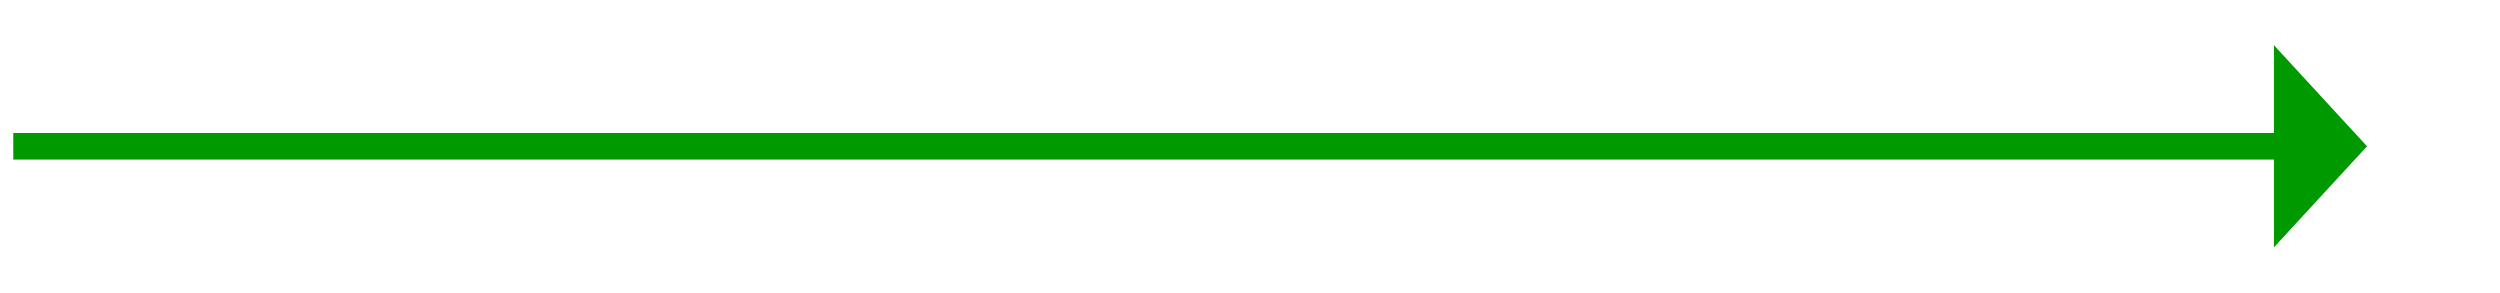
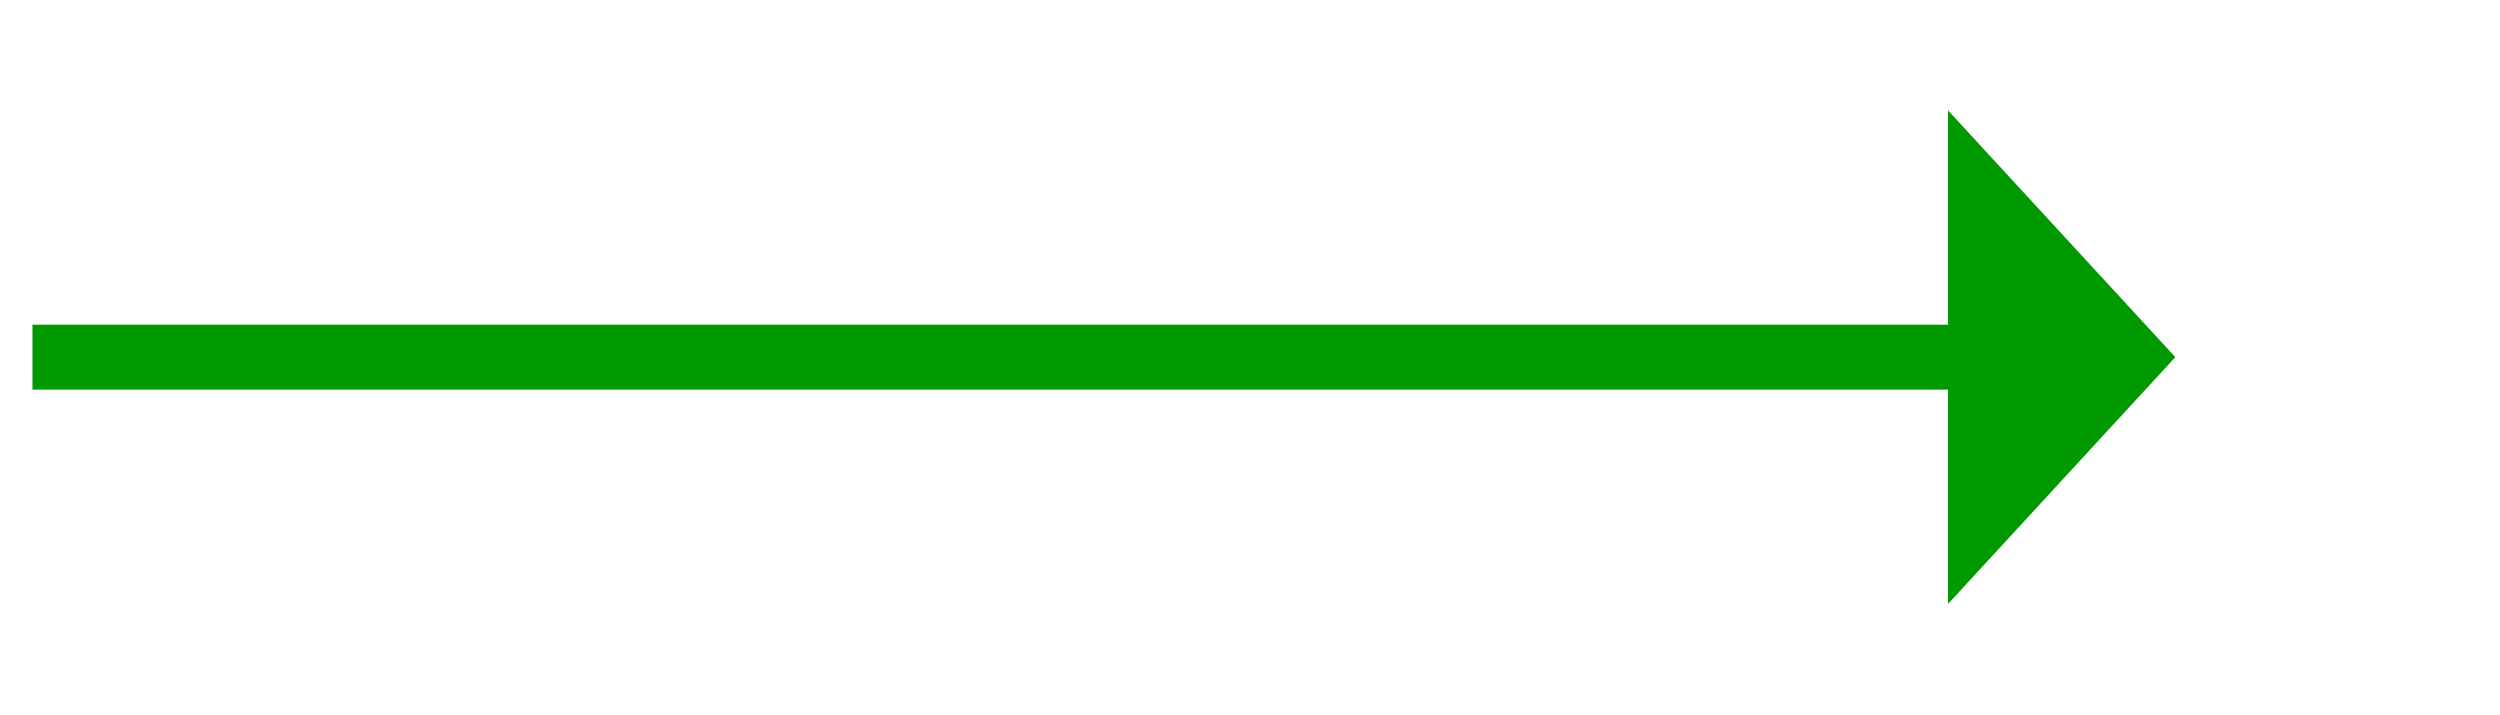
- <svg xmlns="http://www.w3.org/2000/svg" version="1.1" width="188px" height="22px">
-   <g transform="matrix(1 0 0 1 -797 -183 )">
-     <path d="M 968 201.6  L 975 194  L 968 186.4  L 968 201.6  Z " fill-rule="nonzero" fill="#009900" stroke="none" />
-     <path d="M 798 194  L 969 194  " stroke-width="2" stroke="#009900" fill="none" />
+ <svg xmlns="http://www.w3.org/2000/svg" version="1.1" width="77px" height="22px">
+   <g transform="matrix(1 0 0 1 -796 -183 )">
+     <path d="M 856 201.6  L 863 194  L 856 186.4  L 856 201.6  Z " fill-rule="nonzero" fill="#009900" stroke="none" />
+     <path d="M 797 194  L 857 194  " stroke-width="2" stroke="#009900" fill="none" />
  </g>
</svg>
